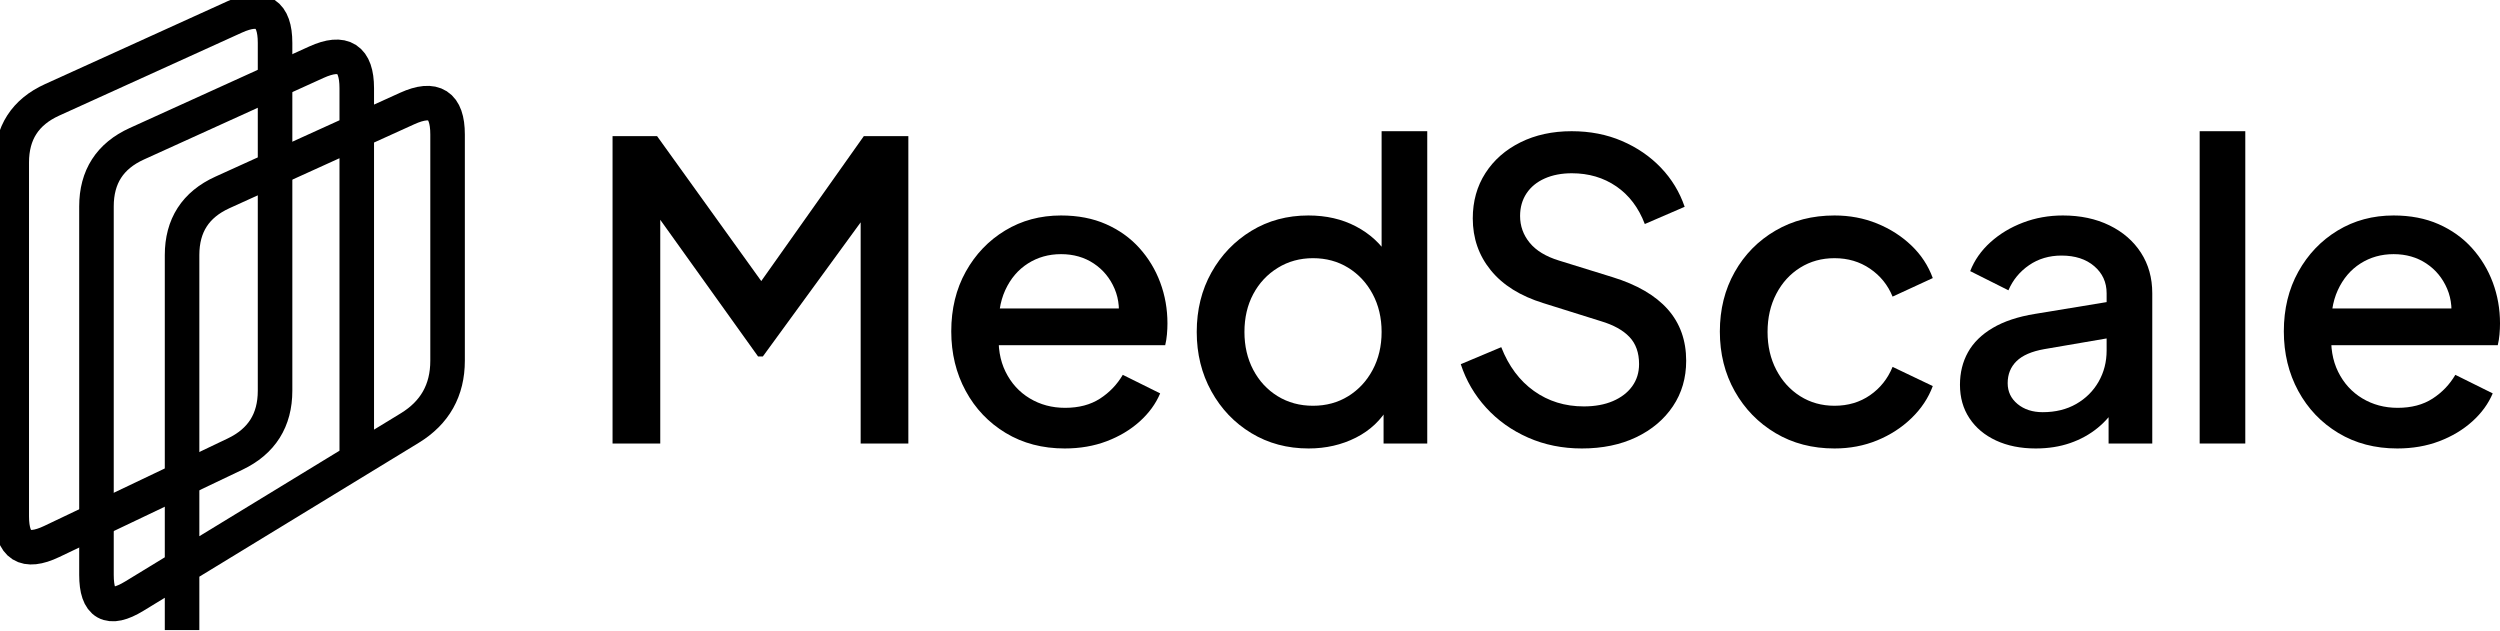
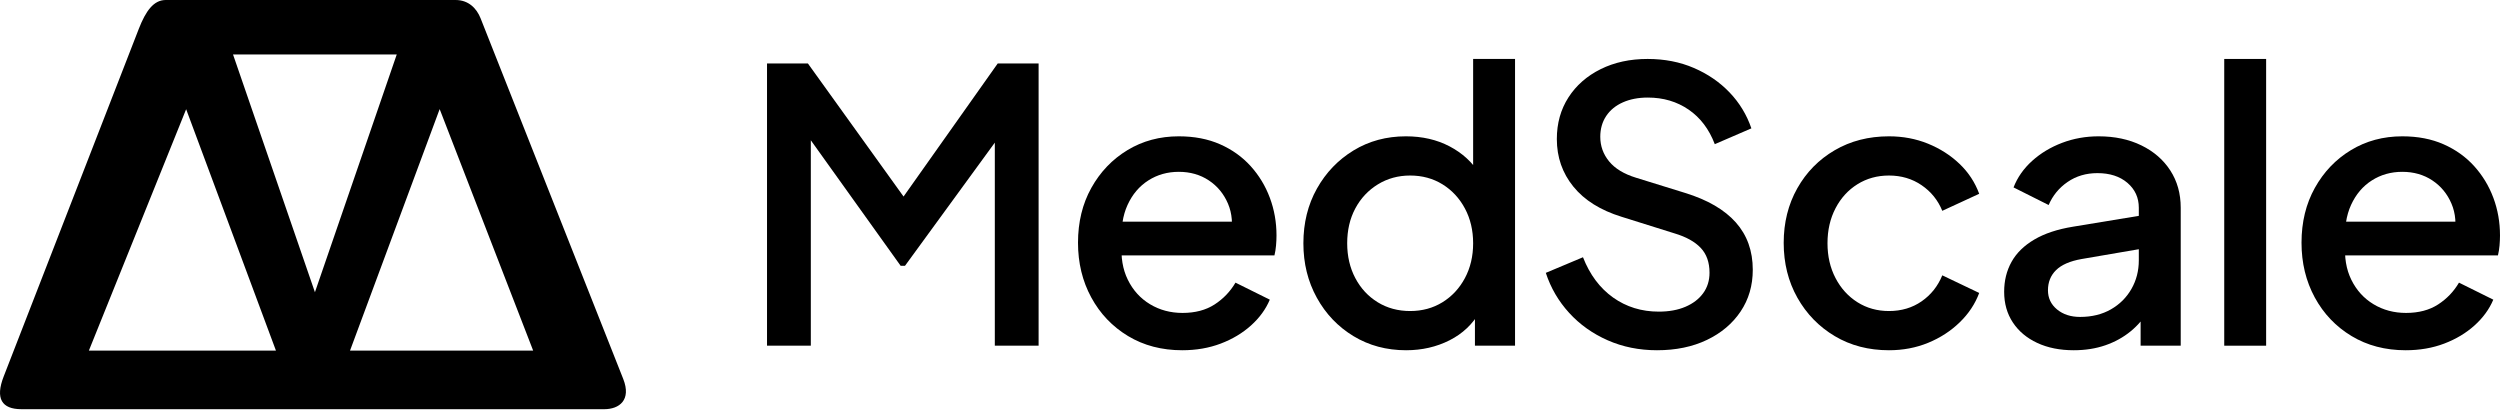
- <svg xmlns="http://www.w3.org/2000/svg" viewBox="0 0 1464.1 369" role="img" aria-labelledby="title description">
-   <g id="medscale-frames" transform="translate(0.000 0.000) scale(0.508966)" fill="none" stroke="#000000" stroke-width="39.75" stroke-linejoin="round" stroke-linecap="butt">
-     <path d="M13.5 390.5L13.5 187Q13.5 136 59.93 114.91L270.07 19.47Q316.5 -1.62 316.5 49.38L316.5 449.56Q316.5 500.56 270.46 522.51L59.54 623.05Q13.5 645 13.5 594Z" />
-     <path d="M209.5 725L209.5 293.5Q209.5 242.5 255.93 221.41L468.57 124.83Q515 103.74 515 154.74L515 415Q515 466 471.46 492.56L154.54 685.94Q111 712.5 111 661.5L111 237.5Q111 186.5 157.43 165.41L364.07 71.56Q410.5 50.47 410.5 101.47L410.5 529.76" />
+ <svg xmlns="http://www.w3.org/2000/svg" viewBox="0 0 1594.61 261" role="img" aria-labelledby="title description">
+   <g id="medscale-symbol" transform="translate(0.000 0.000) scale(0.501335)" fill="#000000" fill-rule="evenodd">
+     <path d="M210.83 0L579.63 0C596.18 0 606.46 10.69 611.45 23.3L792.93 482.11C803.53 508.91 787.93 520.61 768.81 520.61L27.28 520.61C2.08 520.61 -6.18 506.94 4.68 479L176.62 36.63C185.41 14.02 195.49 0 210.83 0ZM296.48 69.3L504.78 69.3L400.68 371.8ZM236.83 138.95L351.08 446.05L113.08 446.05ZM559.38 138.8L678.33 446.05L445.33 446.05Z" />
  </g>
-   <g id="medscale-wordmark" transform="translate(358.734 76.840) scale(1)" fill="#000000">
+   <g id="medscale-wordmark" transform="translate(489.238 37.600) scale(1)" fill="#000000">
    <path d="M0 182.9V2.9H26.09L93.63 96.86H80.65L147.14 2.9H173.23V182.9H145.3V36.22L155.71 39.1L88.02 131.92H85.22L18.8 39.1L27.94 36.22V182.9Z" />
    <path d="M264.81 185.8Q245.31 185.8 230.29 176.75Q215.28 167.7 206.82 152.12Q198.36 136.55 198.36 117.21Q198.36 97.52 206.86 82.25Q215.37 66.97 229.9 58.16Q244.44 49.35 262.65 49.35Q277.47 49.35 288.98 54.43Q300.49 59.51 308.5 68.38Q316.52 77.26 320.74 88.6Q324.97 99.94 324.97 112.57Q324.97 115.67 324.67 119.04Q324.37 122.4 323.66 125.31H219.26V103.81H308.45L295.73 113.58Q298.02 101.67 294.03 92.31Q290.04 82.94 281.81 77.47Q273.58 72 262.65 72Q251.83 72 243.23 77.48Q234.62 82.96 229.97 93.1Q225.32 103.25 226.3 117.45Q225.2 130.84 230.16 140.89Q235.12 150.93 244.32 156.46Q253.52 162 265.04 162Q277.12 162 285.46 156.61Q293.8 151.22 298.81 142.68L320.7 153.54Q316.84 162.69 308.69 170.01Q300.55 177.32 289.38 181.56Q278.21 185.8 264.81 185.8Z" />
    <path d="M407.63 185.8Q388.93 185.8 374.09 176.81Q359.25 167.82 350.69 152.3Q342.12 136.79 342.12 117.57Q342.12 98.12 350.74 82.72Q359.37 67.33 374.14 58.34Q388.92 49.35 407.51 49.35Q423.15 49.35 435.34 55.74Q447.52 62.12 454.55 73.3L450.39 79.41V0H477.12V182.9H451.54V156.2L454.67 161.15Q447.9 173.1 435.36 179.45Q422.81 185.8 407.63 185.8ZM410.2 160.79Q421.76 160.79 430.83 155.19Q439.91 149.58 445.15 139.78Q450.39 129.98 450.39 117.57Q450.39 105.17 445.15 95.37Q439.91 85.57 430.83 79.96Q421.76 74.36 410.2 74.36Q398.77 74.36 389.59 80.02Q380.4 85.68 375.23 95.36Q370.06 105.04 370.06 117.57Q370.06 129.98 375.23 139.78Q380.4 149.58 389.52 155.19Q398.65 160.79 410.2 160.79Z" />
    <path d="M567.66 185.8Q550.62 185.8 536.21 179.45Q521.79 173.1 511.61 161.93Q501.43 150.77 496.75 136.44L520.46 126.48Q526.97 143.12 539.63 152.15Q552.29 161.17 568.81 161.17Q578.57 161.17 585.84 158.06Q593.11 154.95 597.14 149.39Q601.17 143.83 601.17 136.38Q601.17 126.42 595.53 120.49Q589.89 114.56 578.88 111.27L545.13 100.69Q524.89 94.44 514.34 81.45Q503.78 68.46 503.78 51.1Q503.78 36.04 511.19 24.53Q518.6 13.02 531.72 6.51Q544.84 0 561.68 0Q577.87 0 591.19 5.75Q604.52 11.49 613.98 21.39Q623.43 31.28 627.87 44.27L604.53 54.36Q599.08 40.02 587.85 32.32Q576.63 24.63 561.81 24.63Q552.79 24.63 545.92 27.68Q539.04 30.73 535.26 36.4Q531.49 42.08 531.49 49.65Q531.49 58.47 537.12 65.34Q542.75 72.21 554.26 75.75L585.64 85.47Q607.13 92.1 617.95 104.28Q628.76 116.46 628.76 134.46Q628.76 149.53 620.99 161.09Q613.22 172.66 599.48 179.23Q585.74 185.8 567.66 185.8Z" />
    <path d="M715.63 185.8Q696.2 185.8 681.07 176.8Q665.95 167.8 657.21 152.29Q648.48 136.78 648.48 117.33Q648.48 97.89 657.16 82.5Q665.83 67.1 681.02 58.23Q696.2 49.35 715.63 49.35Q728.98 49.35 740.52 54.04Q752.07 58.74 760.63 66.91Q769.19 75.08 773.18 86.01L749.64 96.87Q745.5 86.71 736.45 80.53Q727.41 74.36 715.63 74.36Q704.43 74.36 695.54 79.9Q686.65 85.44 681.54 95.24Q676.42 105.04 676.42 117.57Q676.42 129.98 681.54 139.78Q686.65 149.58 695.54 155.19Q704.43 160.79 715.63 160.79Q727.52 160.79 736.44 154.61Q745.37 148.43 749.64 138.02L773.18 149.26Q769.31 159.71 760.75 168Q752.19 176.3 740.64 181.05Q729.09 185.8 715.63 185.8Z" />
    <path d="M833.47 185.8Q820.23 185.8 810.22 181.14Q800.21 176.49 794.66 168.1Q789.1 159.72 789.1 148.51Q789.1 137.91 793.79 129.46Q798.49 121 808.3 115.21Q818.11 109.41 833.06 106.99L878.86 99.45V120.7L838.44 127.63Q827.41 129.59 822.22 134.68Q817.04 139.77 817.04 147.56Q817.04 154.99 822.83 159.77Q828.63 164.55 837.55 164.55Q848.77 164.55 857.19 159.73Q865.6 154.91 870.3 146.68Q874.99 138.46 874.99 128.45V94.9Q874.99 85.26 867.74 79.04Q860.49 72.83 848.57 72.83Q837.76 72.83 829.57 78.46Q821.37 84.09 817.48 93.17L795.09 81.94Q798.83 72.34 806.96 65.01Q815.1 57.67 826.06 53.51Q837.01 49.35 849.37 49.35Q864.77 49.35 876.63 55.14Q888.48 60.92 895.1 71.17Q901.72 81.41 901.72 94.9V182.9H876.14V159.23L881.44 159.93Q876.91 167.87 869.84 173.68Q862.77 179.48 853.63 182.64Q844.48 185.8 833.47 185.8Z" />
    <path d="M929.48 182.9V0H956.2V182.9Z" />
    <path d="M1045.21 185.8Q1025.72 185.8 1010.7 176.75Q995.68 167.7 987.22 152.12Q978.77 136.55 978.77 117.21Q978.77 97.52 987.27 82.25Q995.77 66.97 1010.3 58.16Q1024.84 49.35 1043.05 49.35Q1057.87 49.35 1069.38 54.43Q1080.89 59.51 1088.91 68.38Q1096.92 77.26 1101.15 88.6Q1105.37 99.94 1105.37 112.57Q1105.37 115.67 1105.07 119.04Q1104.77 122.4 1104.06 125.31H999.66V103.81H1088.85L1076.13 113.58Q1078.42 101.67 1074.43 92.31Q1070.44 82.94 1062.21 77.47Q1053.98 72 1043.05 72Q1032.23 72 1023.63 77.48Q1015.02 82.96 1010.37 93.1Q1005.72 103.25 1006.7 117.45Q1005.61 130.84 1010.56 140.89Q1015.52 150.93 1024.72 156.46Q1033.92 162 1045.44 162Q1057.52 162 1065.86 156.61Q1074.21 151.22 1079.21 142.68L1101.1 153.54Q1097.24 162.69 1089.09 170.01Q1080.95 177.32 1069.78 181.56Q1058.62 185.8 1045.21 185.8Z" />
  </g>
</svg>
